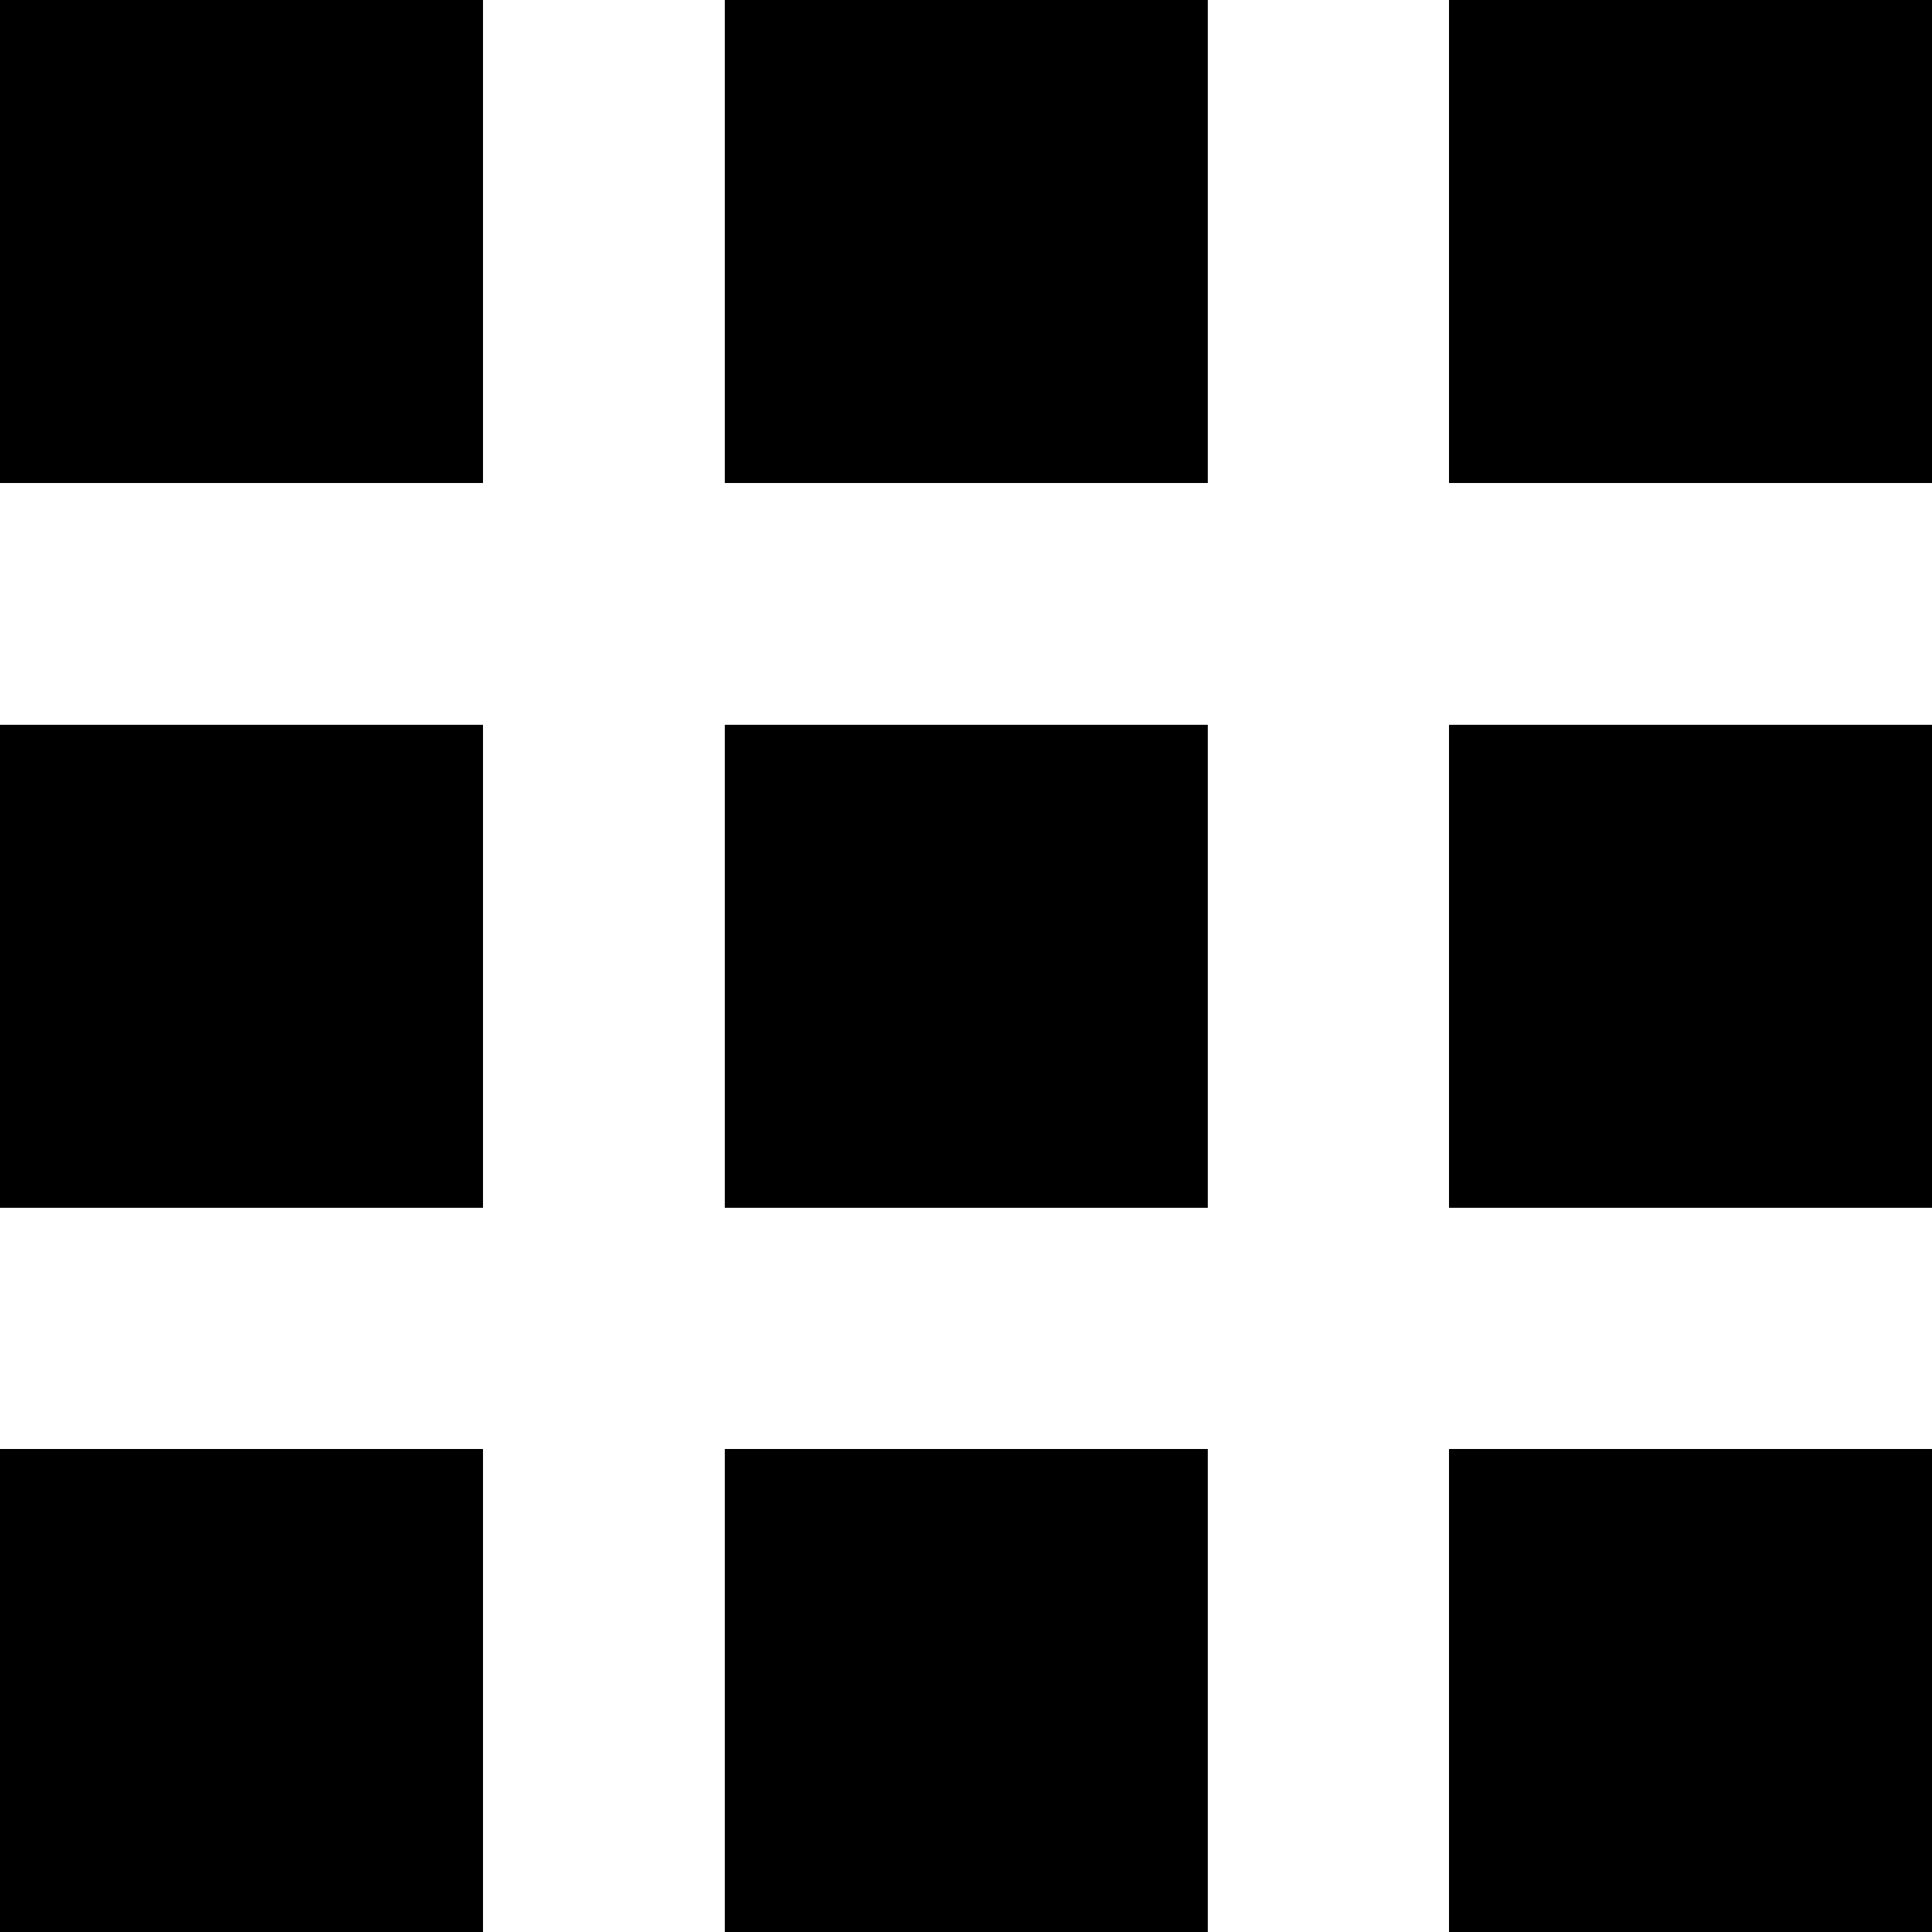
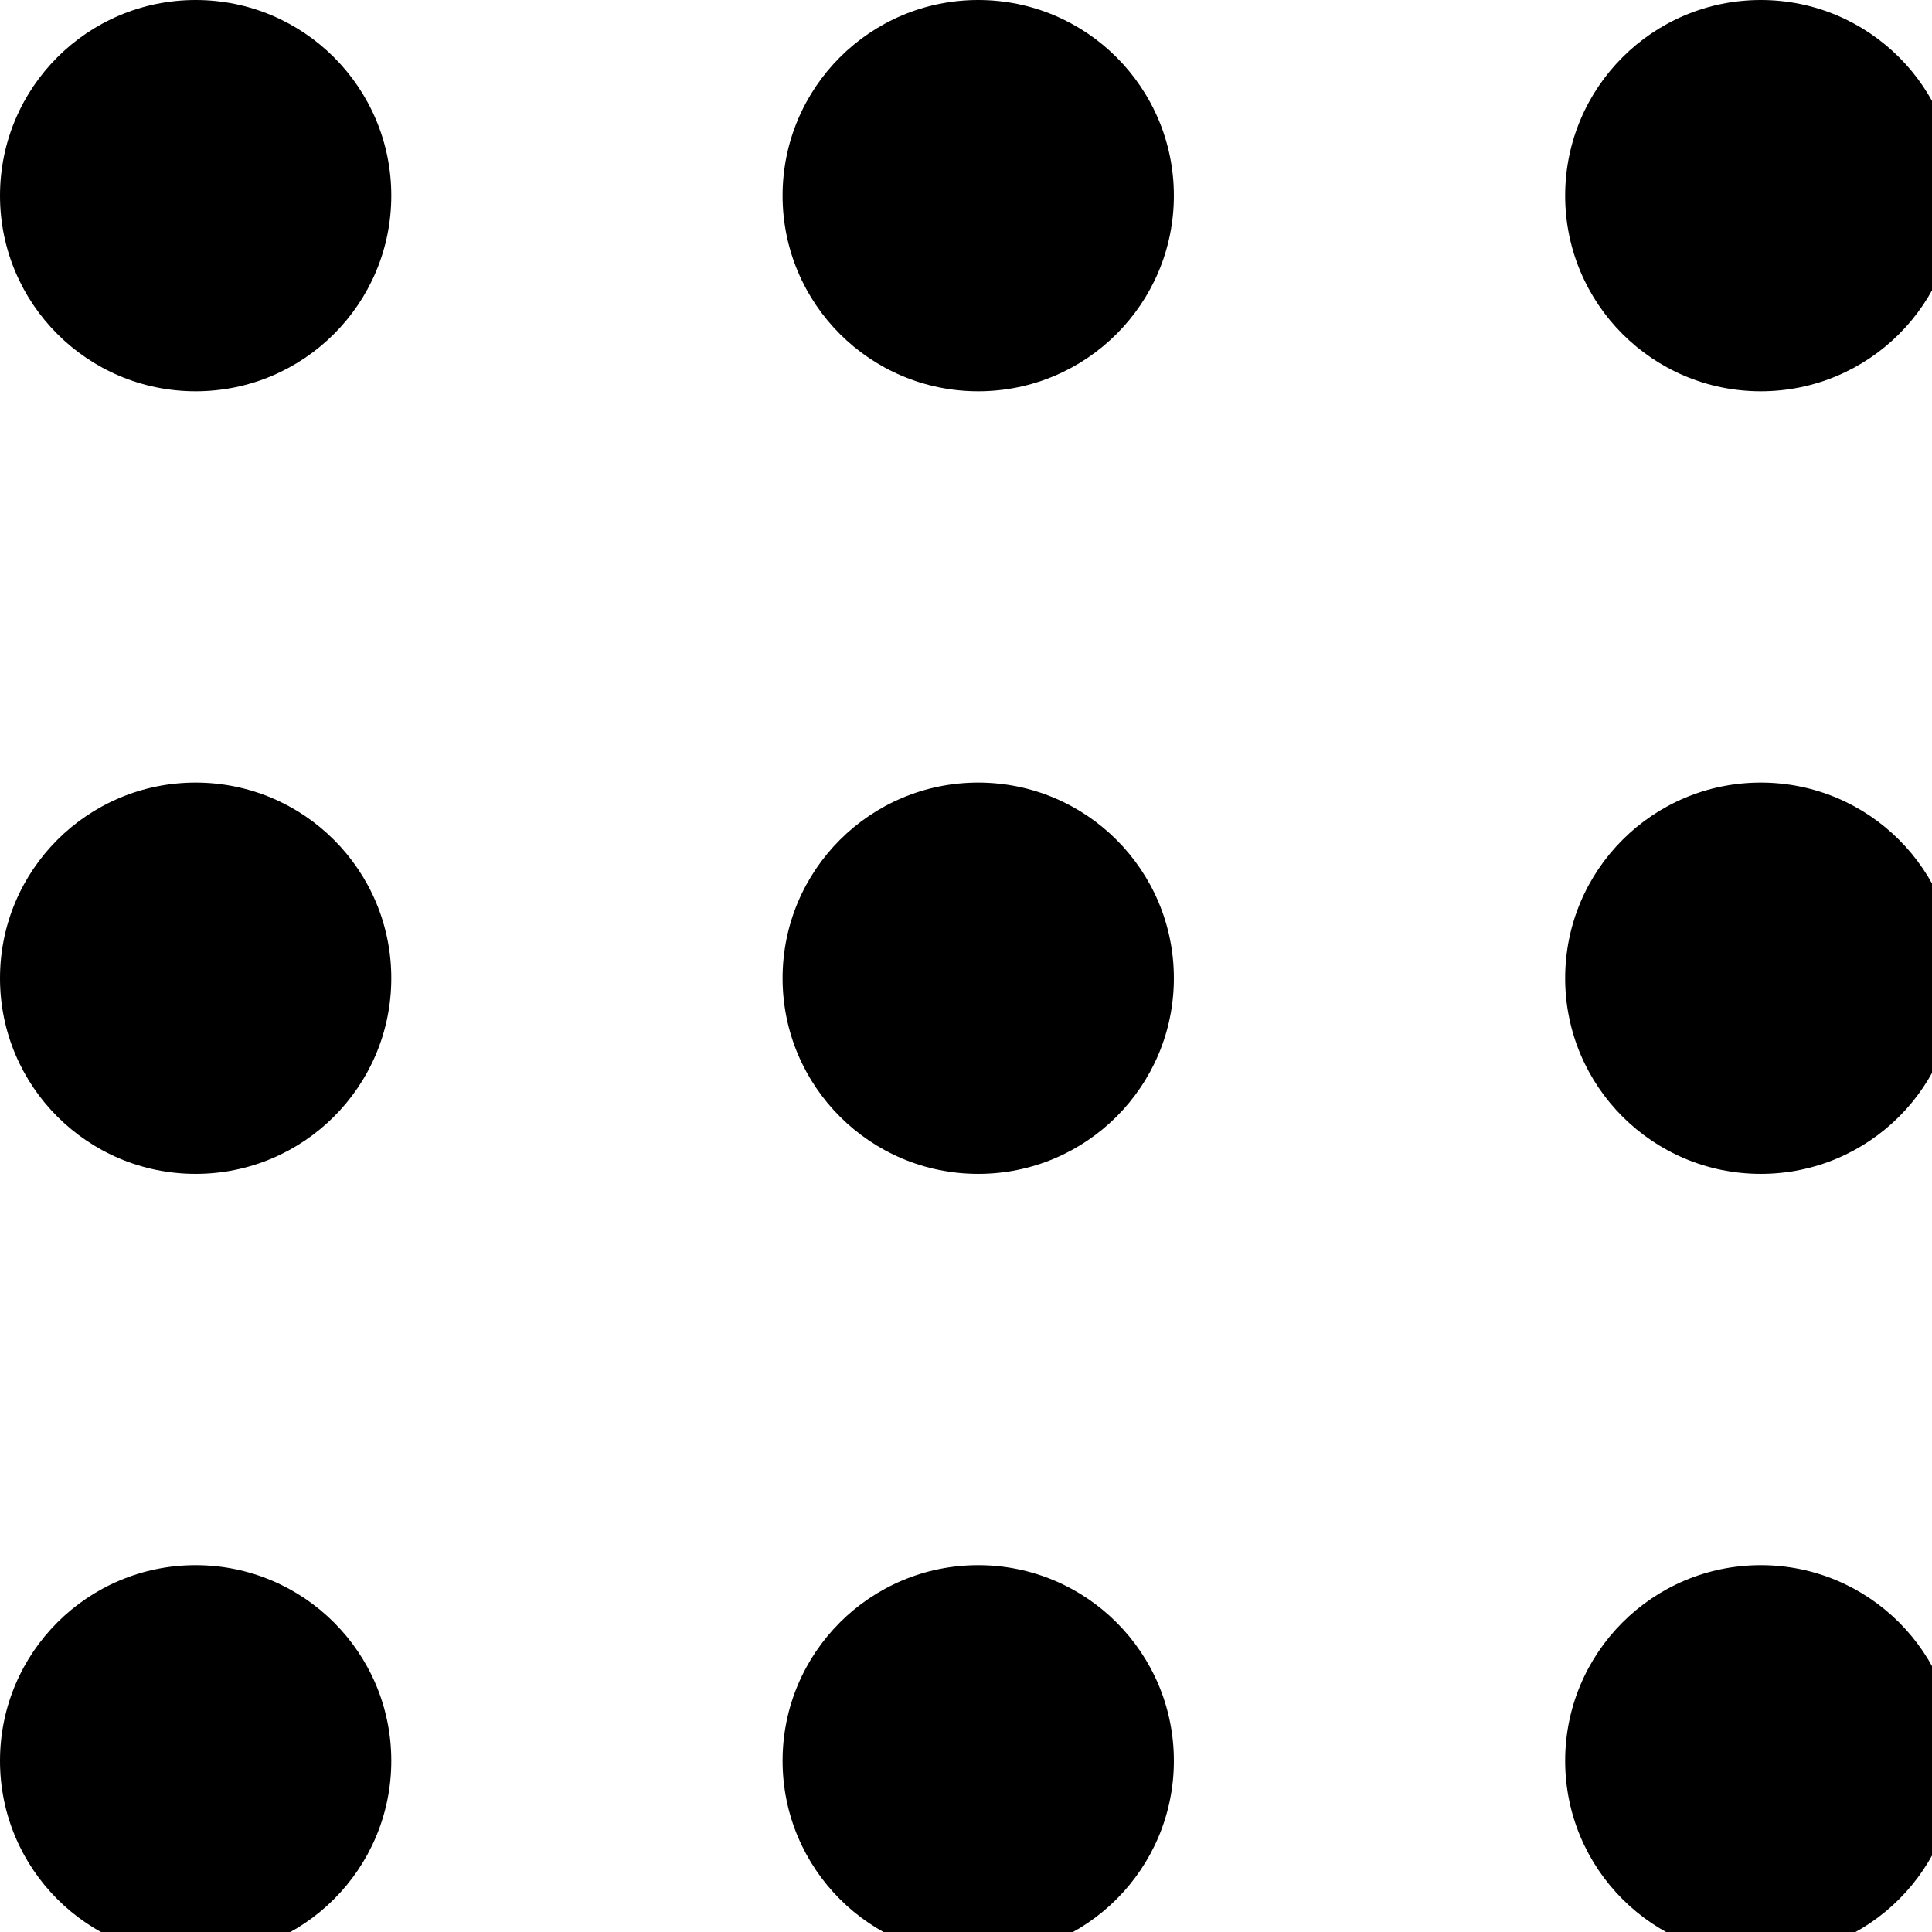
- <svg xmlns="http://www.w3.org/2000/svg" viewBox="0 0 31.56 31.56">
-   <path d="M23.67 23.67h7.89v7.89h-7.89zM11.84 23.67h7.89v7.89h-7.89zM0 23.67h7.89v7.89H0zM23.67 11.84h7.89v7.89h-7.89zM11.84 11.84h7.89v7.89h-7.89zM0 11.84h7.89v7.89H0zM23.67 0h7.89v7.89h-7.89zM11.84 0h7.89v7.89h-7.89zM0 0h7.89v7.89H0z" />
+ <svg xmlns="http://www.w3.org/2000/svg" version="1.1" id="Layer_1" width="32" height="32" x="0px" y="0px" viewBox="0 0 31.6 31.6">
+   <g>
+     <circle cx="28.8" cy="28.8" r="3.2" />
+     <circle cx="16" cy="28.8" r="3.2" />
+     <circle cx="3.2" cy="28.8" r="3.2" />
+     <circle cx="28.8" cy="16" r="3.2" />
+     <circle cx="16" cy="16" r="3.2" />
+     <circle cx="3.2" cy="16" r="3.2" />
+     <circle cx="28.8" cy="3.2" r="3.2" />
+     <circle cx="16" cy="3.2" r="3.2" />
+     <circle cx="3.2" cy="3.2" r="3.2" />
+   </g>
</svg>
